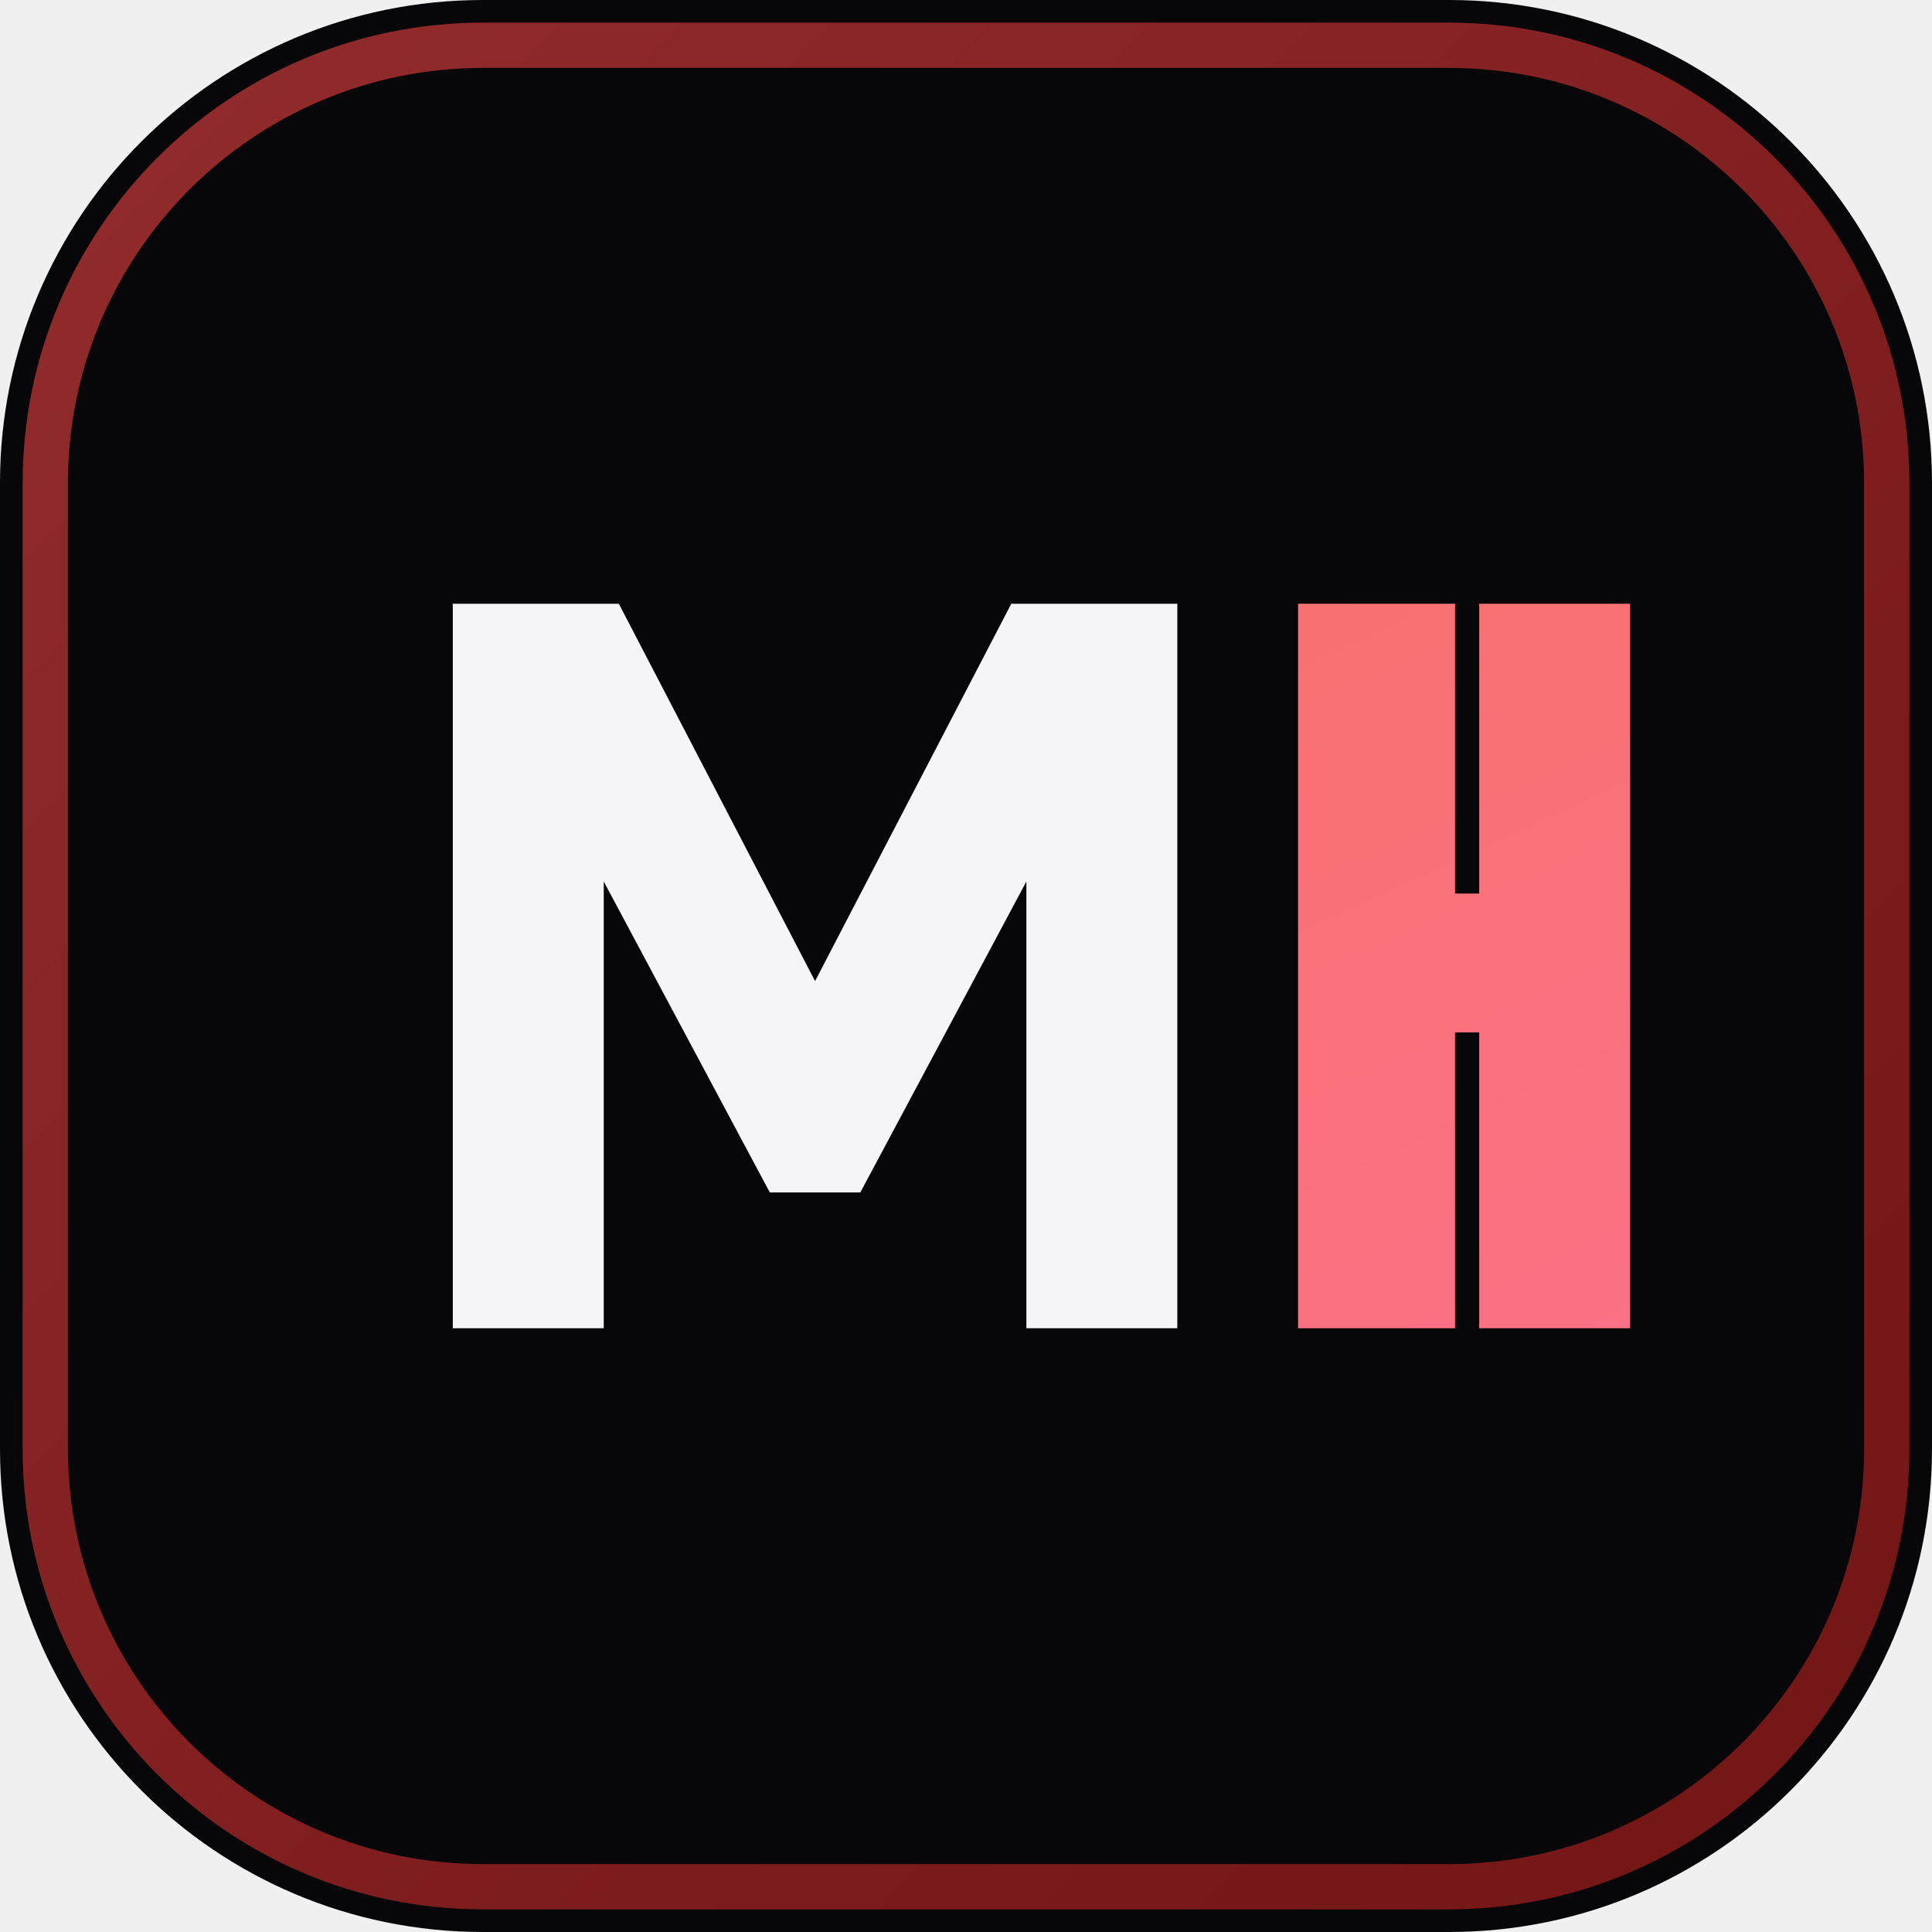
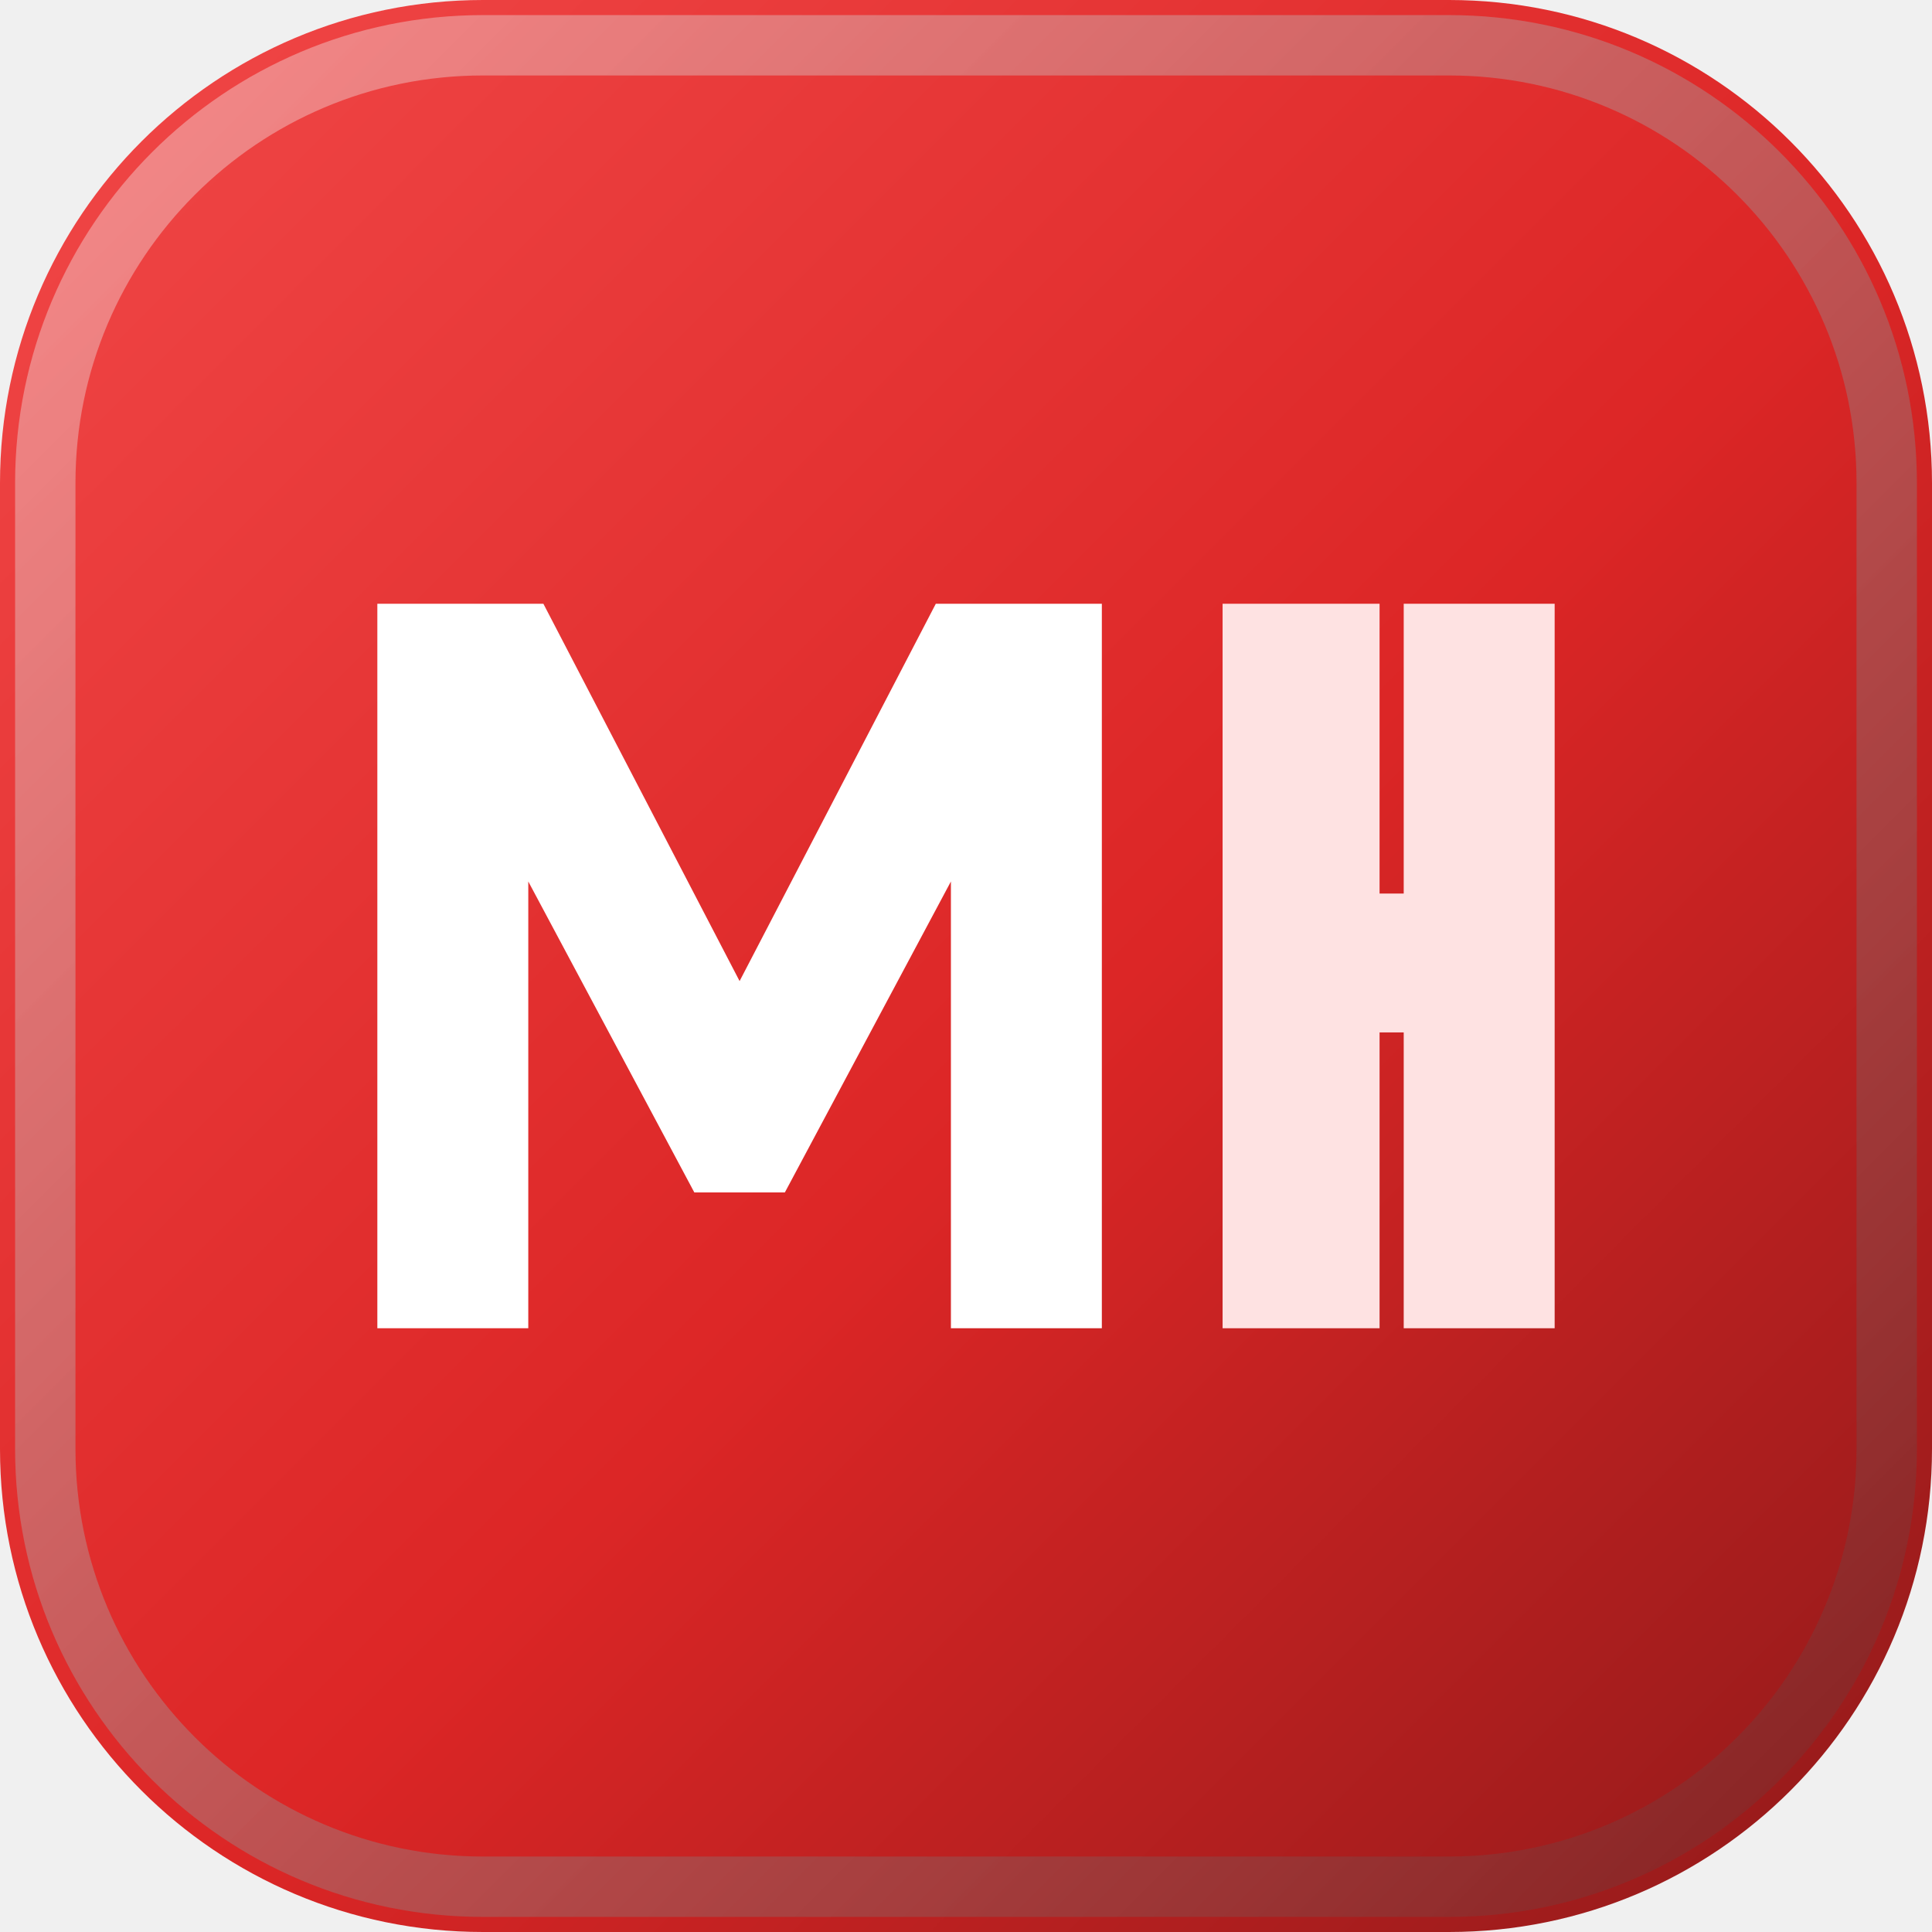
<svg xmlns="http://www.w3.org/2000/svg" viewBox="0 0 64 64" width="64" height="64" fill="none">
-   <rect width="64" height="64" rx="16" fill="#070709" />
-   <rect x="1.5" y="1.5" width="61" height="61" rx="14.5" stroke="url(#borderGrad)" stroke-opacity="0.6" stroke-width="1.5" />
-   <path d="M15 44V20H20.5L27 32.5L33.5 20H39V44H34V29.2L28.5 39.5H25.5L20 29.2V44H15Z" fill="#F5F5F7" />
-   <path d="M43 20H48.2V29.6H49V20H54V44H49V34.2H48.2V44H43V20Z" fill="url(#accentGrad)" />
  <defs>
-     <linearGradient id="borderGrad" x1="0" y1="0" x2="64" y2="64" gradientUnits="userSpaceOnUse">
-       <stop stop-color="#EF4444" />
-       <stop offset="1" stop-color="#B91C1C" />
+     <linearGradient id="bgGrad" x1="4" y1="4" x2="60" y2="60" gradientUnits="userSpaceOnUse">
+       <stop offset="0" stop-color="#EF4444" />
+       <stop offset="0.55" stop-color="#DC2626" />
+       <stop offset="1" stop-color="#991B1B" />
    </linearGradient>
-     <linearGradient id="accentGrad" x1="43" y1="20" x2="54" y2="44" gradientUnits="userSpaceOnUse">
-       <stop stop-color="#F87171" />
-       <stop offset="1" stop-color="#FB7185" />
+     <linearGradient id="rimGrad" x1="0" y1="0" x2="64" y2="64" gradientUnits="userSpaceOnUse">
+       <stop offset="0" stop-color="#FCA5A5" stop-opacity="0.75" />
+       <stop offset="1" stop-color="#7F1D1D" stop-opacity="0.9" />
    </linearGradient>
  </defs>
+   <rect width="64" height="64" rx="16" fill="url(#bgGrad)" />
+   <rect x="1.5" y="1.5" width="61" height="61" rx="14.5" stroke="url(#rimGrad)" stroke-width="2" />
+   <g transform="translate(-2.5, 0)">
+     <path d="M15 44V20H20.5L27 32.5L33.5 20H39V44H34V29.2L28.5 39.5H25.5L20 29.2V44H15Z" fill="#FFFFFF" />
+     <path d="M43 20H48.2V29.6H49V20H54V44H49V34.2H48.2V44H43V20Z" fill="#FEE2E2" />
+   </g>
</svg>
